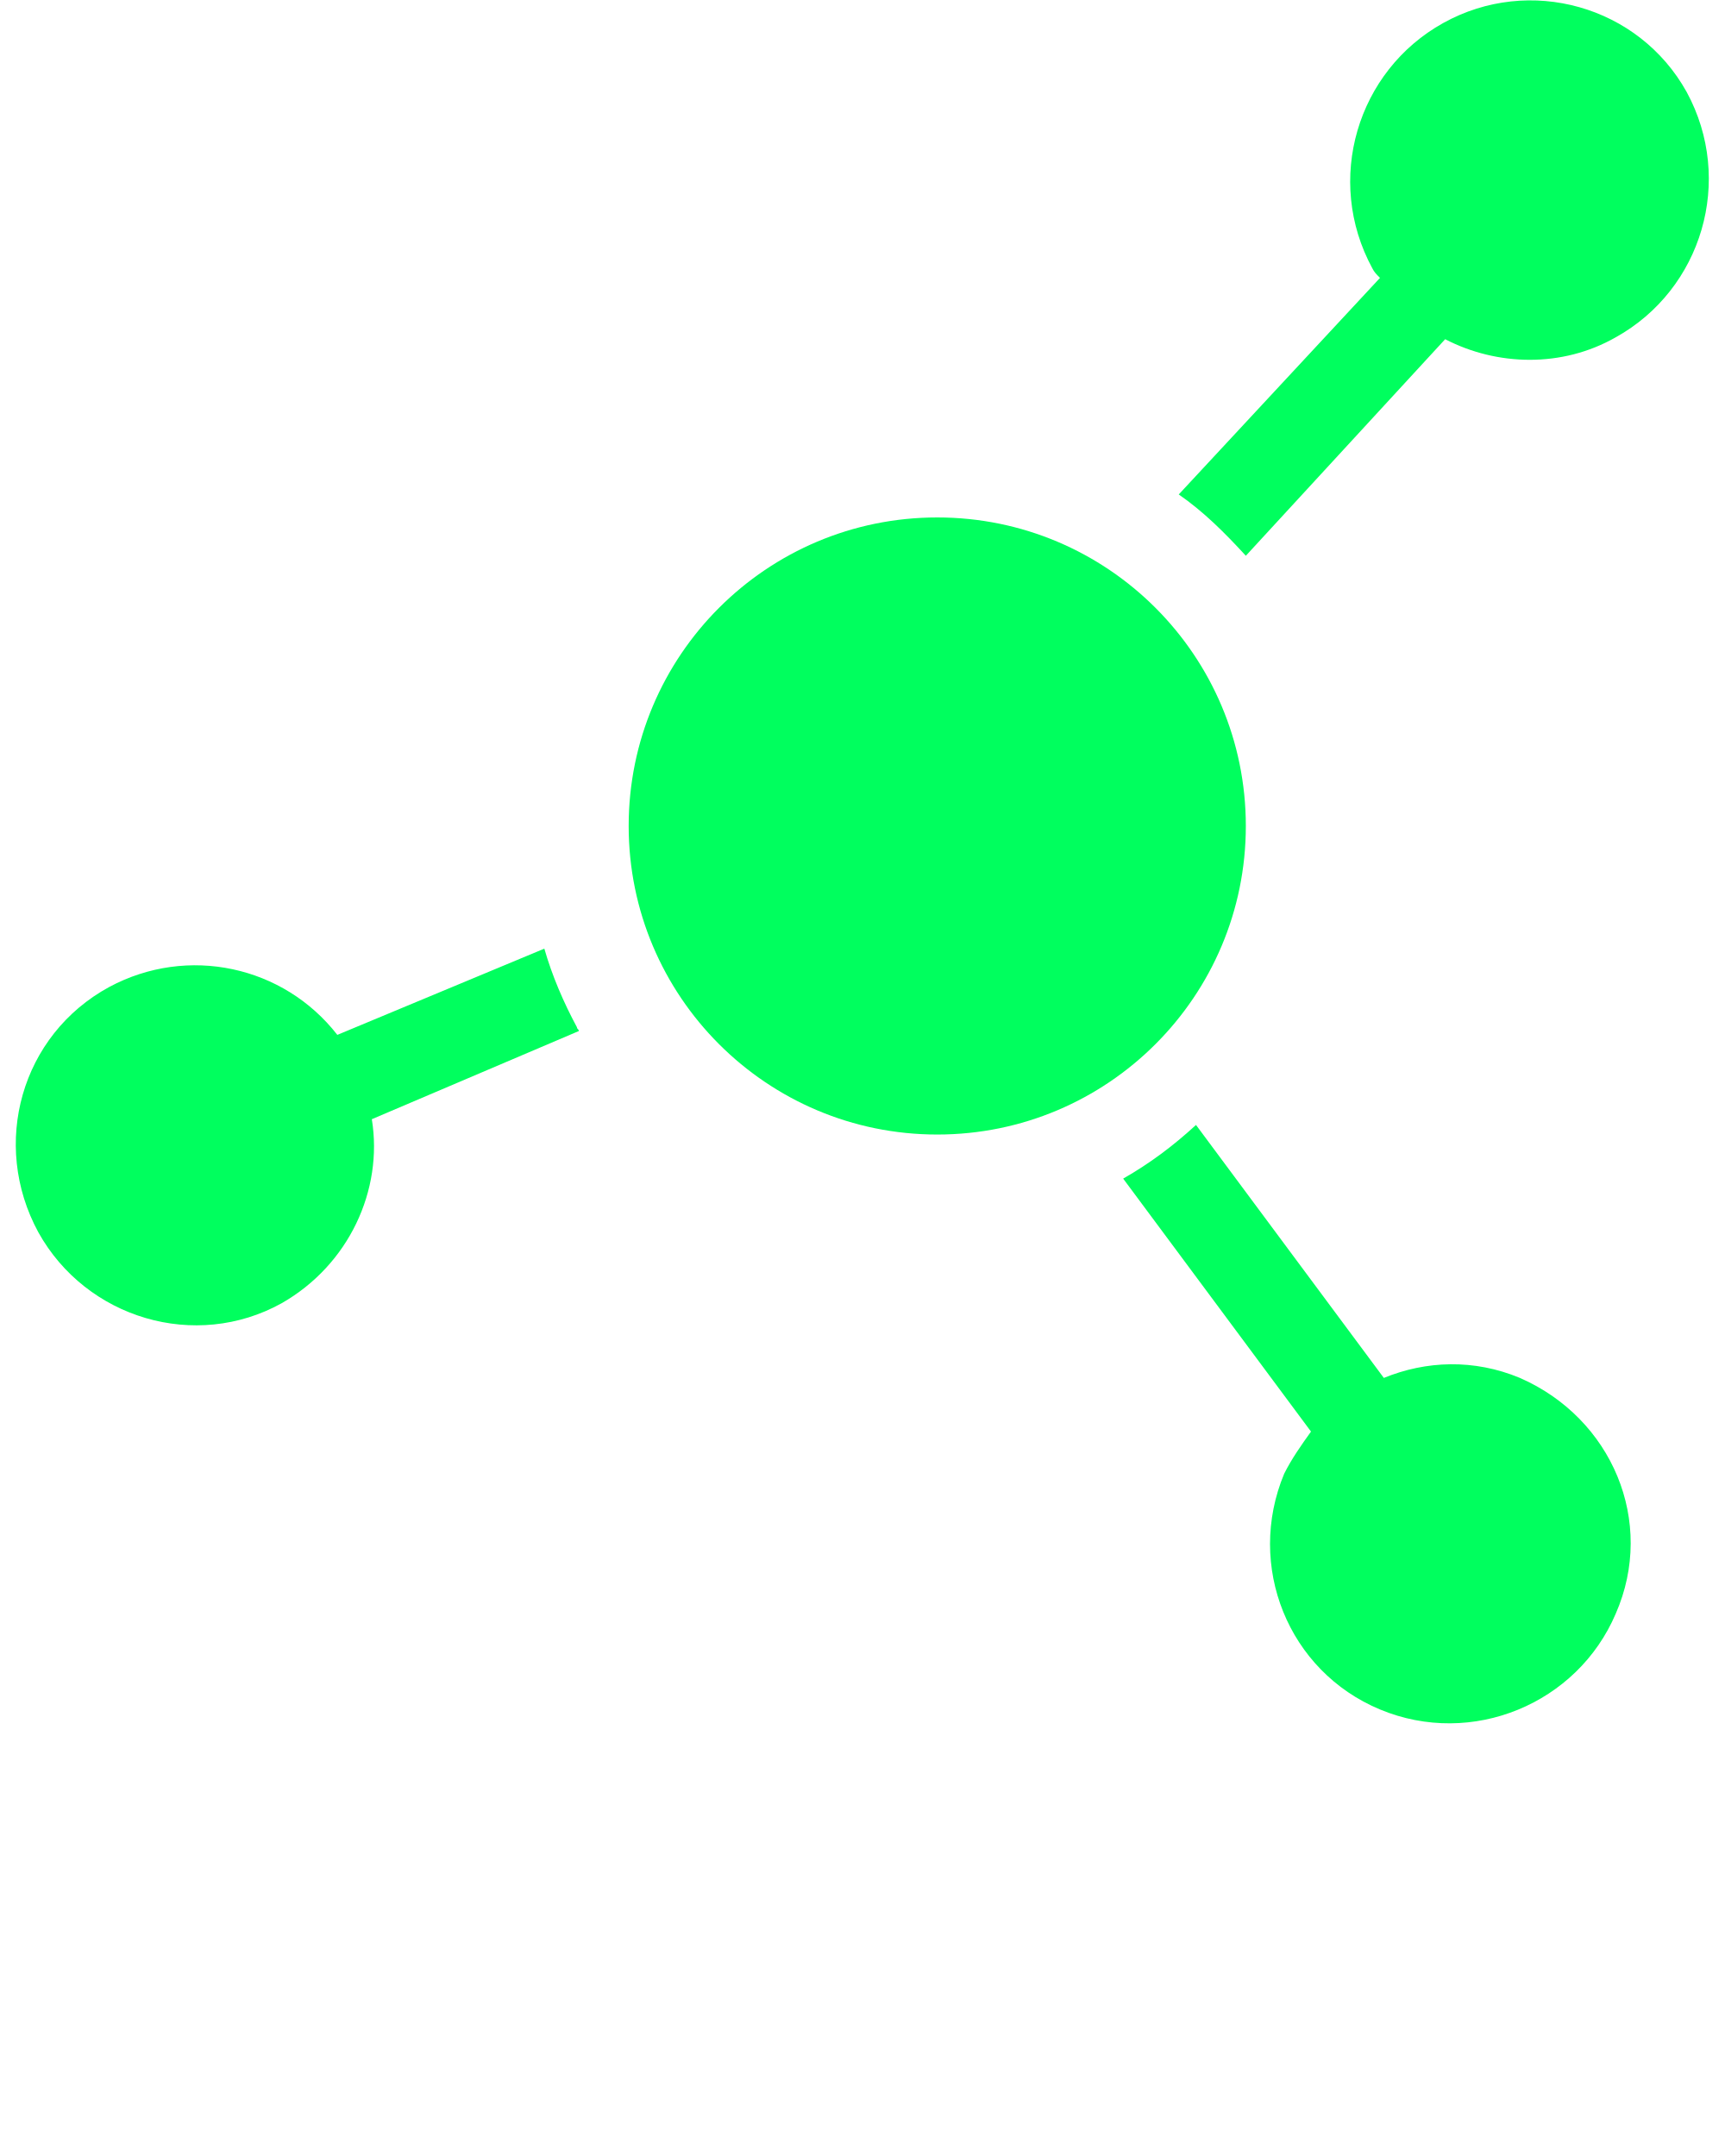
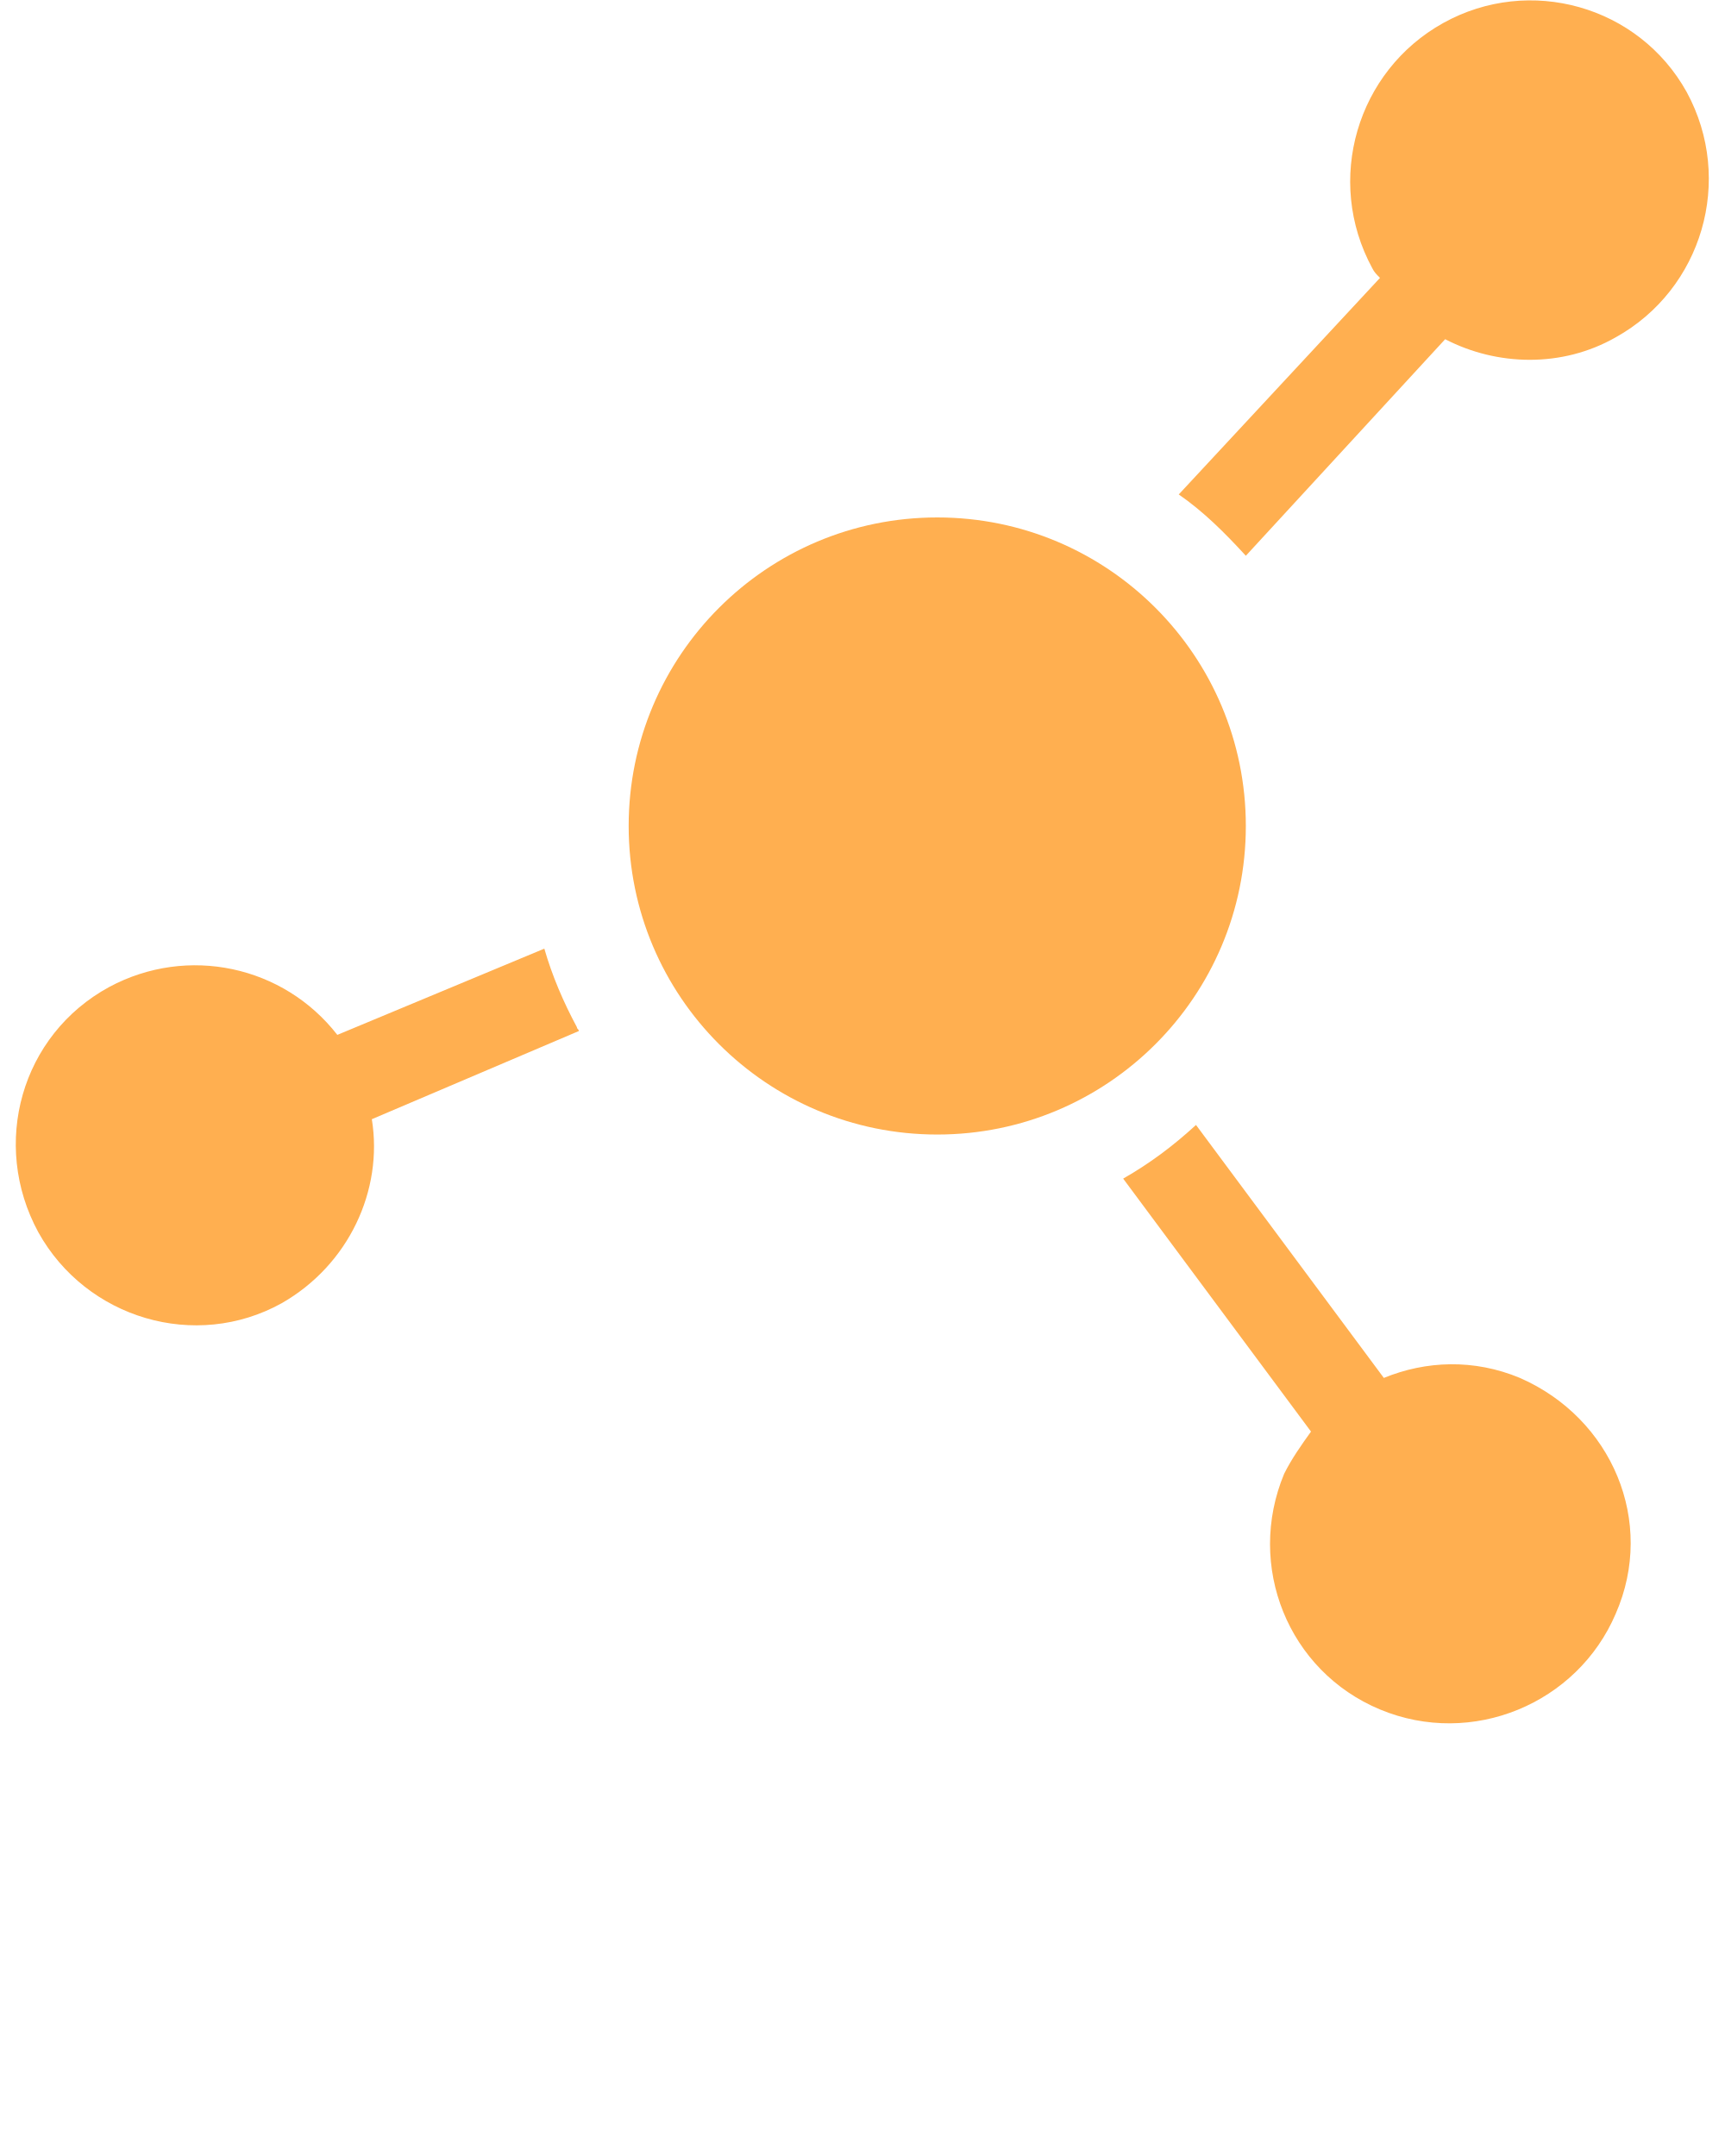
- <svg xmlns="http://www.w3.org/2000/svg" version="1.1" x="0px" y="0px" viewBox="0 0 90 112.5" enable-background="new 0 0 90 90" xml:space="preserve" fill="#00ff5e">
+ <svg xmlns="http://www.w3.org/2000/svg" version="1.1" x="0px" y="0px" viewBox="0 0 90 112.5" enable-background="new 0 0 90 90" xml:space="preserve" fill="#FFAF50">
  <g>
    <path d="M79.3,71.9c-2.4-1-4.9-0.9-7.1,0l-9.8-13.2c-1.2,1.1-2.4,2-3.8,2.8l9.8,13.2c-0.5,0.7-1,1.4-1.4,2.2   c-2,4.8,0.2,10.3,5,12.3c4.8,2,10.3-0.3,12.3-5C86.4,79.4,84.1,74,79.3,71.9z" />
    <path d="M14.7,68c3.5-2,5.3-5.9,4.7-9.6l10.8-4.6c0-0.1-0.1-0.1-0.1-0.2c-0.7-1.3-1.3-2.7-1.7-4.1L17.6,54   c-2.8-3.6-7.8-4.7-11.9-2.5C1.1,54-0.5,59.7,2,64.3C4.5,68.8,10.2,70.5,14.7,68z" />
    <path d="M75.3,1.2c-4.5,2.5-6.2,8.2-3.7,12.8c0.1,0.2,0.2,0.3,0.4,0.5L61.5,25.8c1.3,0.9,2.4,2,3.5,3.2l10.4-11.3   c2.7,1.4,6.1,1.5,8.9-0.1c4.5-2.5,6.2-8.2,3.7-12.8C85.5,0.3,79.8-1.3,75.3,1.2z" />
    <circle cx="48.9" cy="43.1" r="16.1" />
  </g>
</svg>
